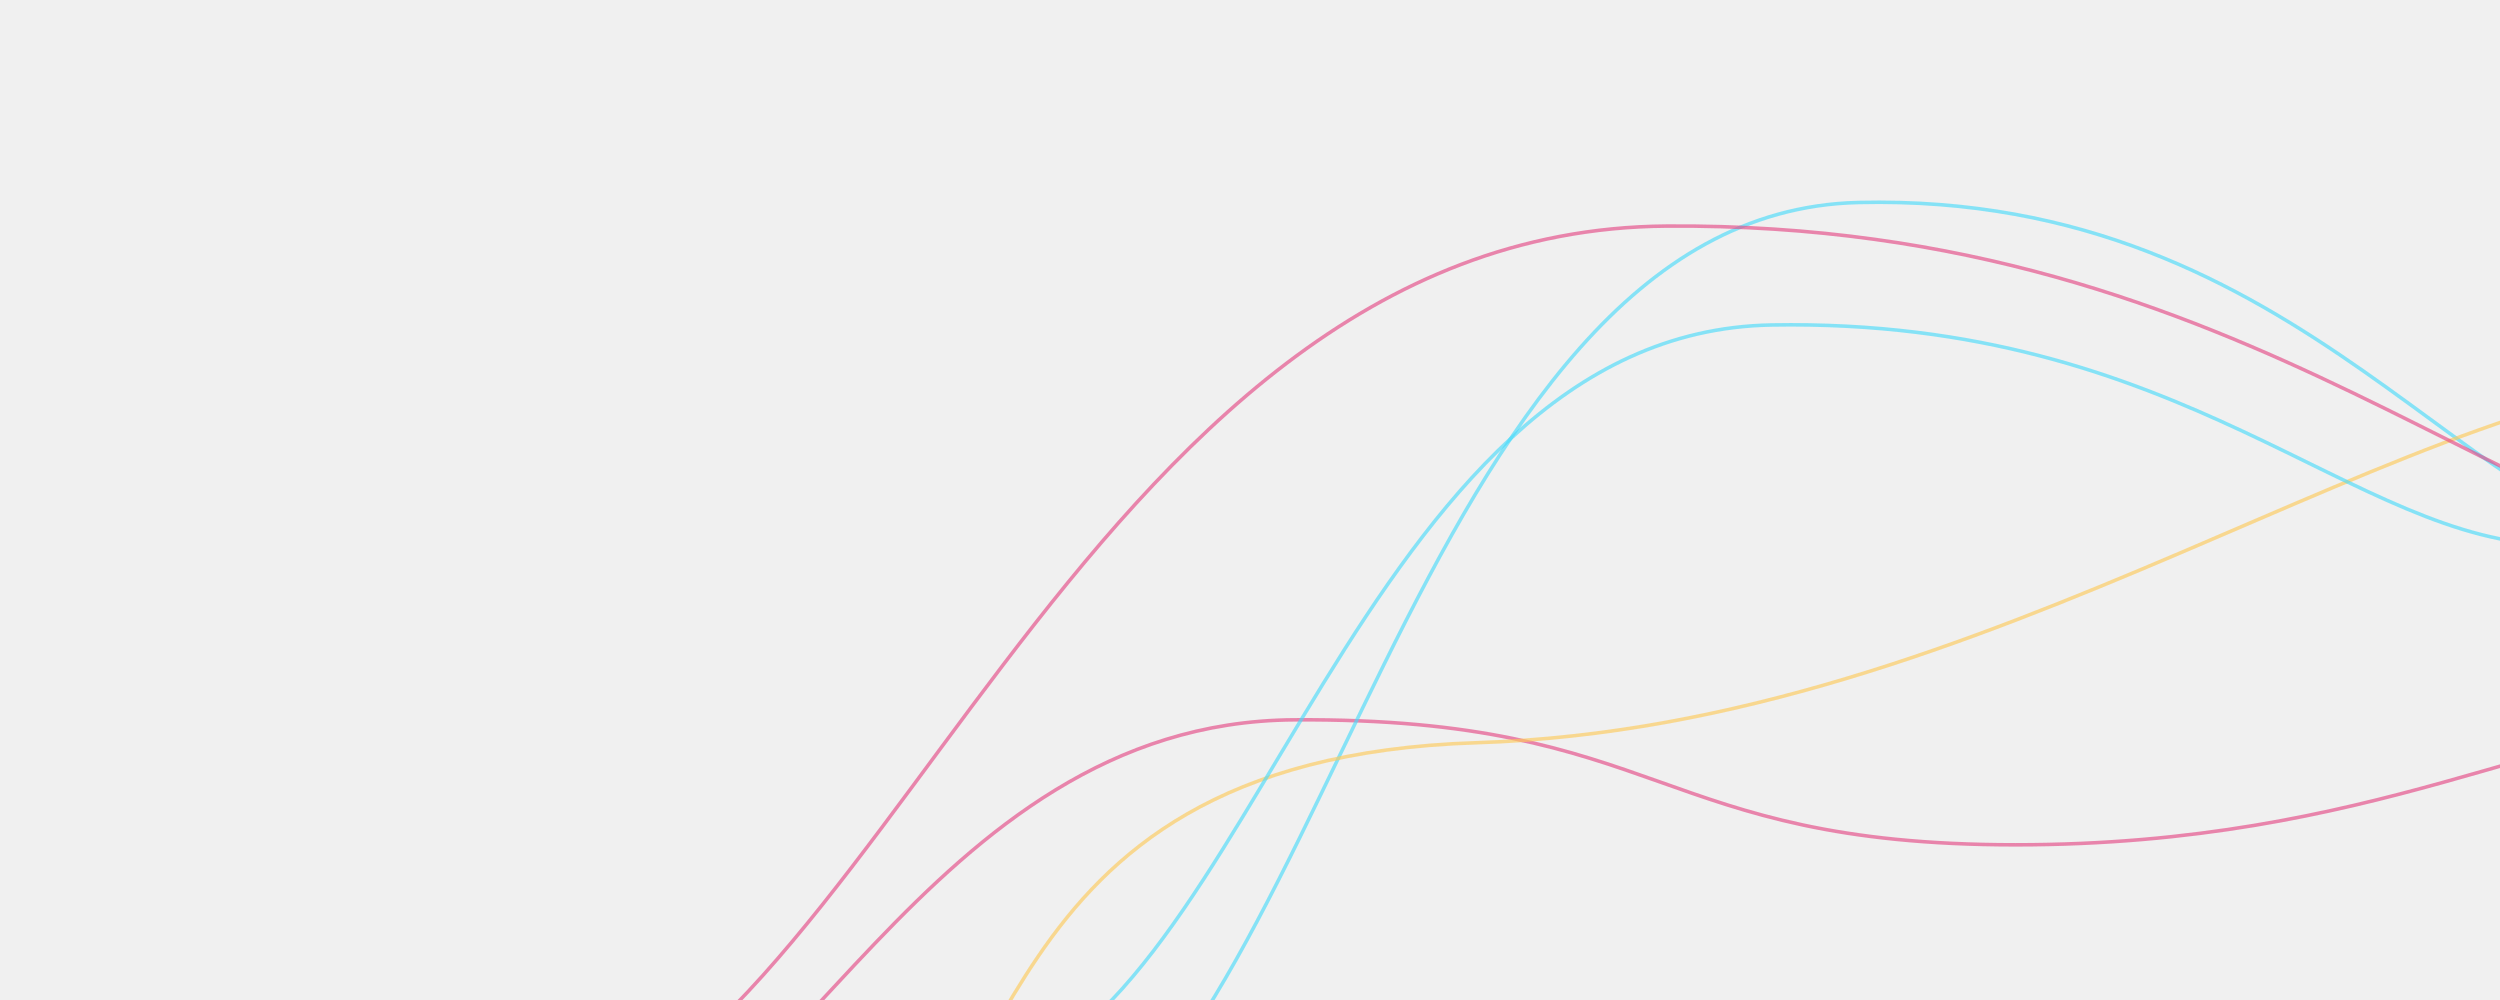
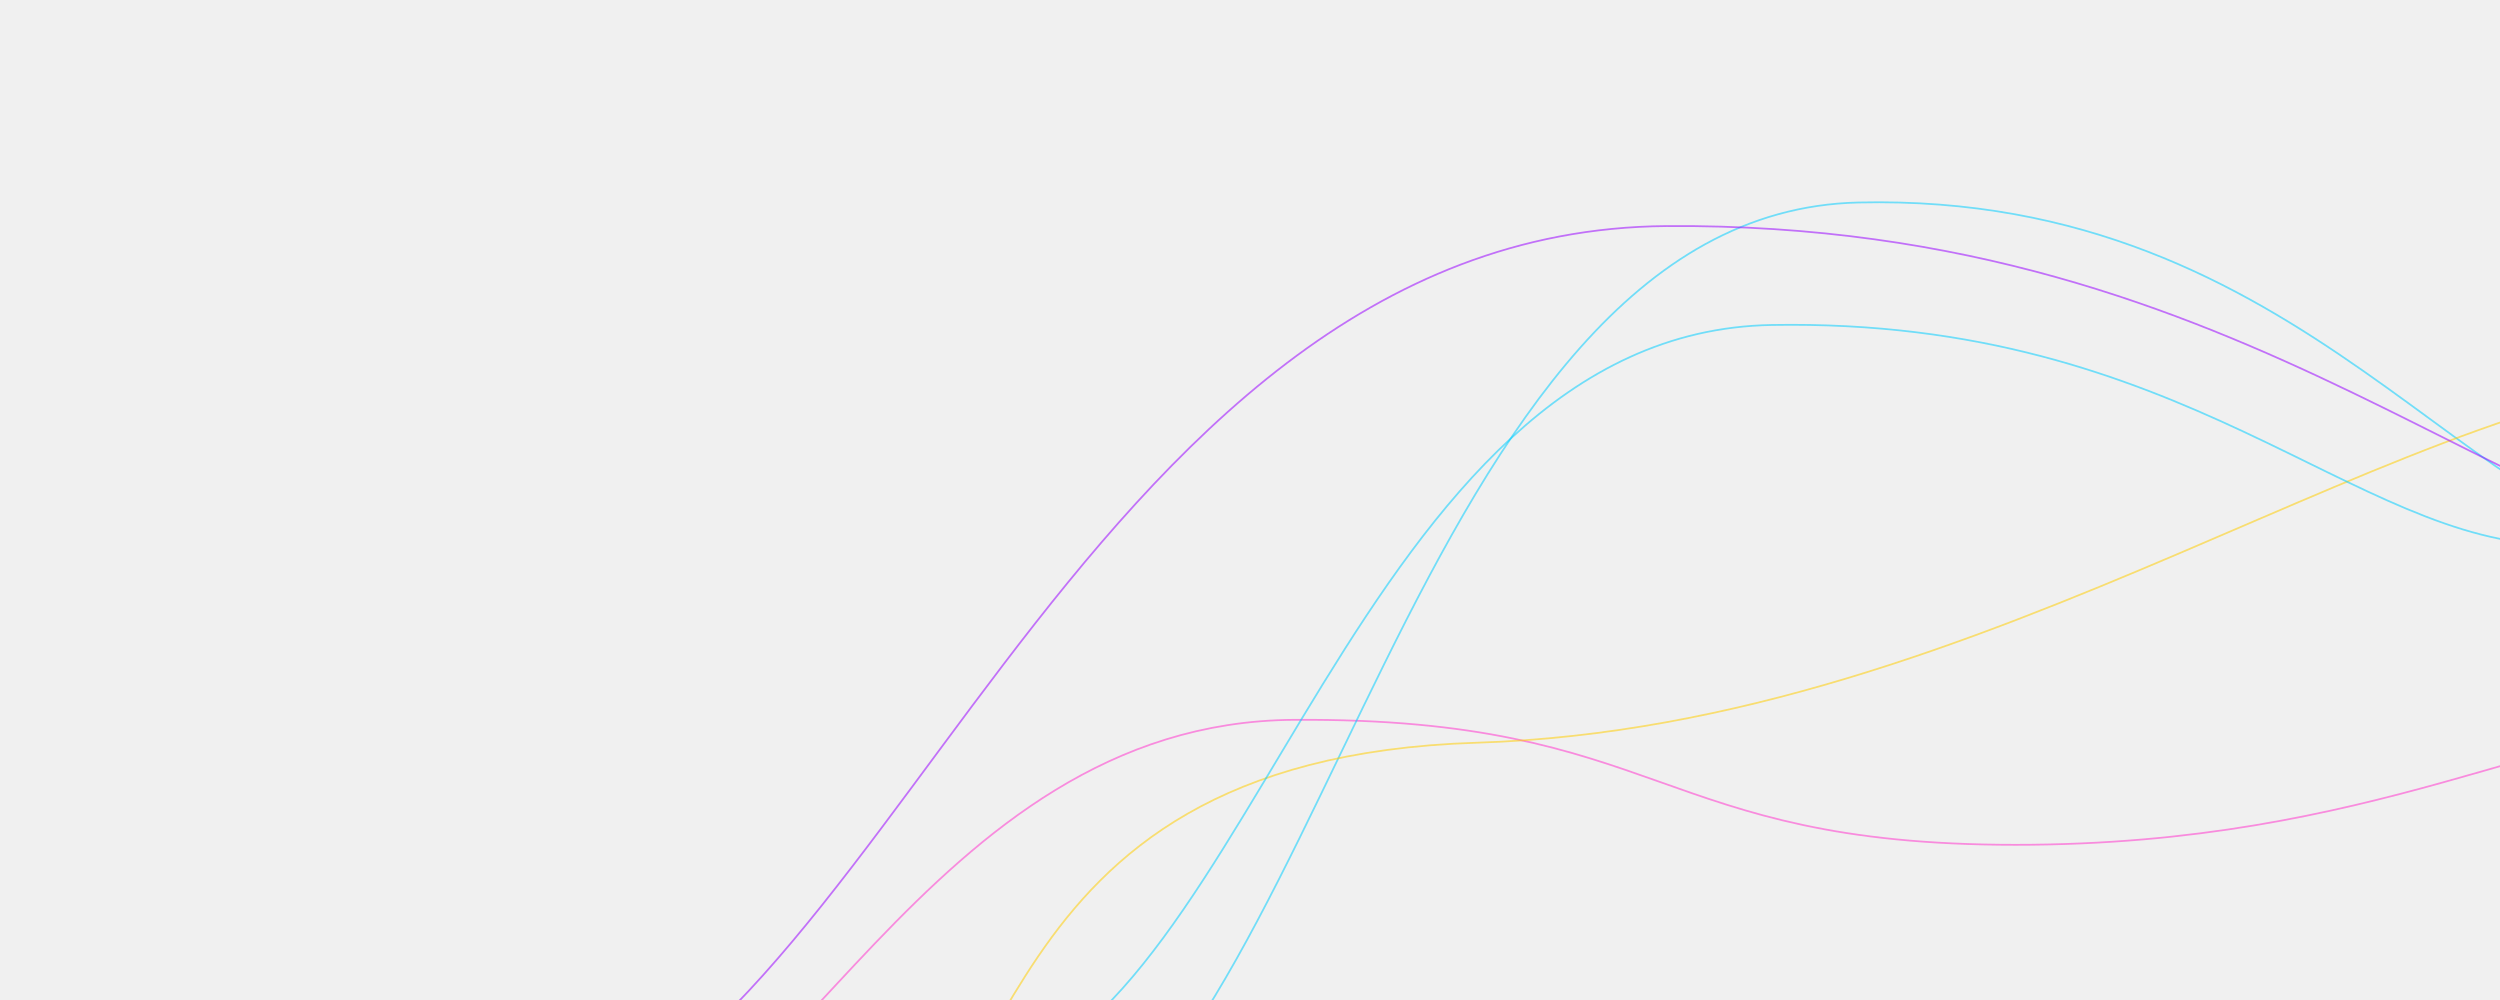
<svg xmlns="http://www.w3.org/2000/svg" version="1.1" width="1400" height="560" preserveAspectRatio="none" viewBox="0 0 1400 560">
  <g mask="url(&quot;#SvgjsMask1015&quot;)" fill="none">
-     <path d="M321.17 660.37C440.39 649.75 517.7 404.32 724.94 403.1 932.18 401.88 926.83 473.1 1128.71 473.1 1330.6 473.1 1430.03 403.36 1532.48 403.1" stroke="rgba(229, 71, 132,0.63)" stroke-width="2" />
-     <path d="M568.66 666.66C742.18 612.35 788.42 119.31 1040.71 113.4 1293 107.49 1385.04 305.56 1512.76 309.4" stroke="rgba(72, 219, 251, 0.63)" stroke-width="2" />
-     <path d="M472.26 656.63C578.87 645.63 538.49 424.92 827.02 415.92 1115.56 406.92 1351.77 210.82 1536.55 208.72" stroke="rgba(254, 202, 87, 0.63)" stroke-width="2" />
-     <path d="M552.58 604.17C701.5 571.91 760.04 186.04 992.15 181.99 1224.27 177.94 1317.61 304.03 1431.73 305.19" stroke="rgba(72, 219, 251, 0.63)" stroke-width="2" />
-     <path d="M287.25 638.16C491.11 608.46 600.44 128.99 933.26 126.6 1266.09 124.21 1410.92 315.03 1579.28 317" stroke="rgba(229, 71, 132,0.63)" stroke-width="2" />
+     <path d="M321.17 660.37C440.39 649.75 517.7 404.32 724.94 403.1 932.18 401.88 926.83 473.1 1128.71 473.1 1330.6 473.1 1430.03 403.36 1532.48 403.1" stroke="#ff33cc88" stroke-width="1" />
+     <path d="M568.66 666.66C742.18 612.35 788.42 119.31 1040.71 113.4 1293 107.49 1385.04 305.56 1512.76 309.4" stroke="#00ccff88" stroke-width="1" />
+     <path d="M472.26 656.63C578.87 645.63 538.49 424.92 827.02 415.92 1115.56 406.92 1351.77 210.82 1536.55 208.72" stroke="#ffcc0088" stroke-width="1" />
+     <path d="M552.58 604.17C701.5 571.91 760.04 186.04 992.15 181.99 1224.27 177.94 1317.61 304.03 1431.73 305.19" stroke="#00ccff88" stroke-width="1" />
+     <path d="M287.25 638.16C491.11 608.46 600.44 128.99 933.26 126.6 1266.09 124.21 1410.92 315.03 1579.28 317" stroke="#9900ff88" stroke-width="1" />
  </g>
  <defs>
    <mask id="SvgjsMask1015">
      <rect width="1400" height="560" fill="#ffffff" />
    </mask>
  </defs>
</svg>
